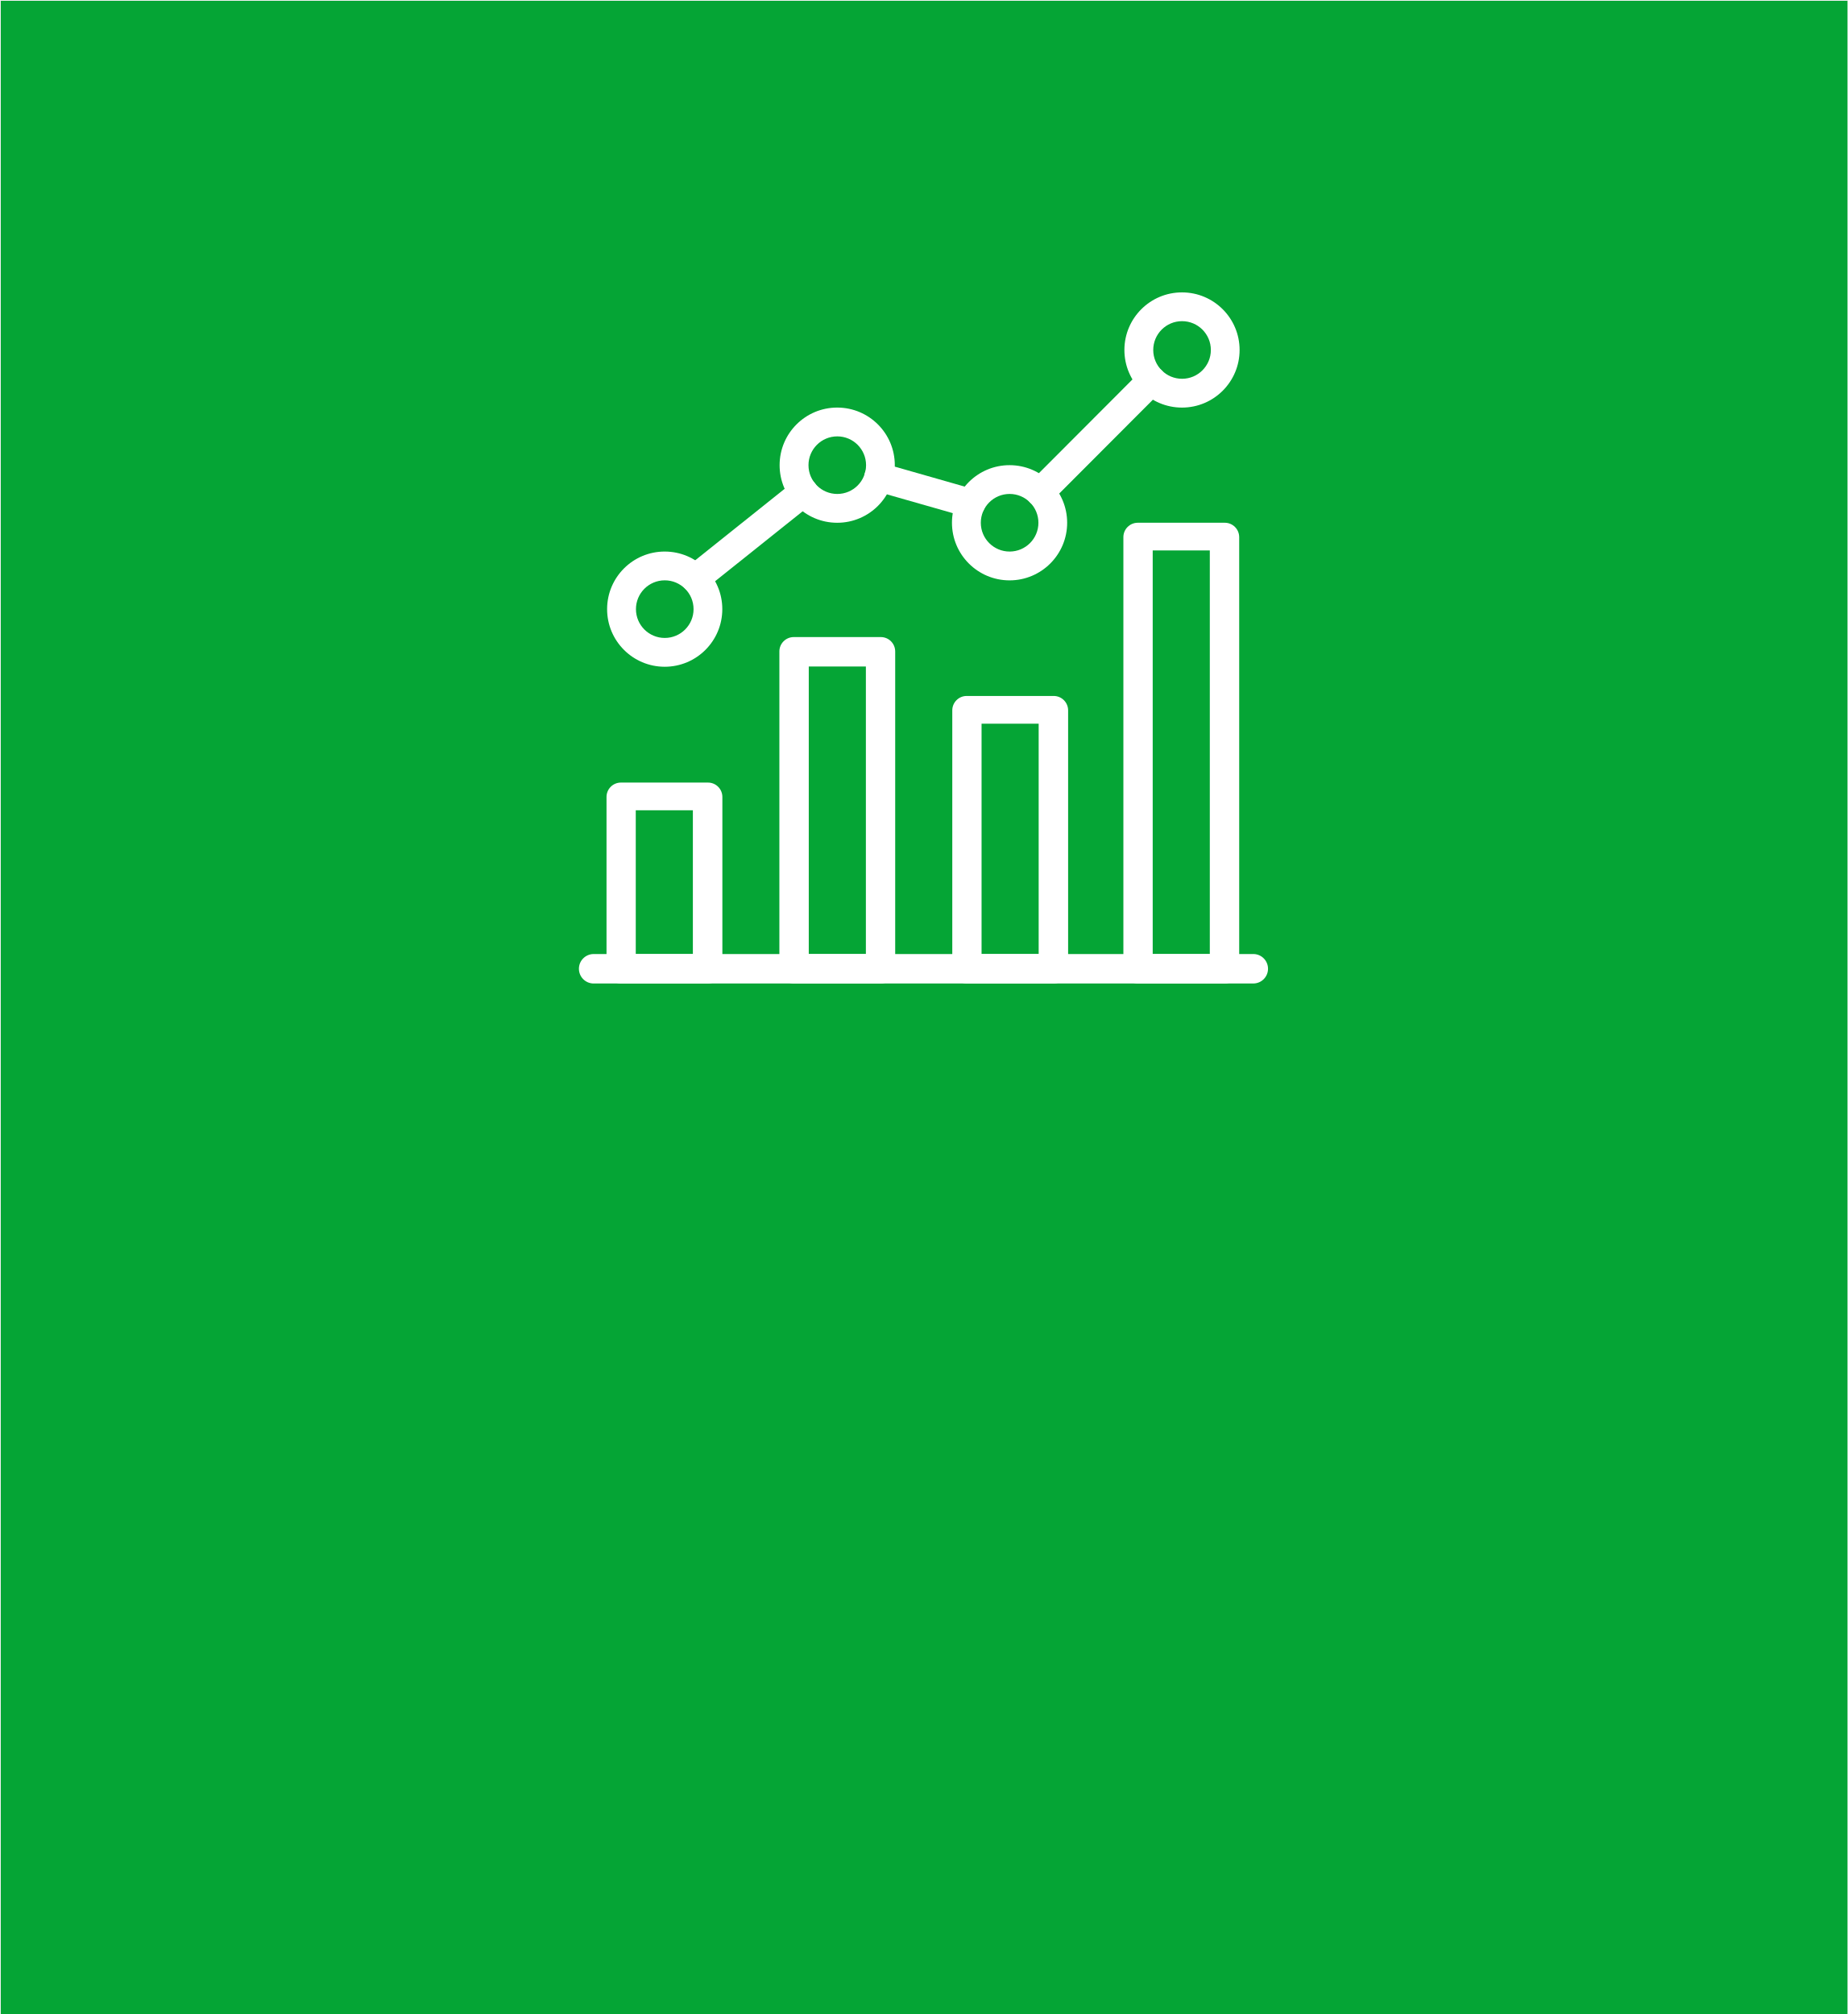
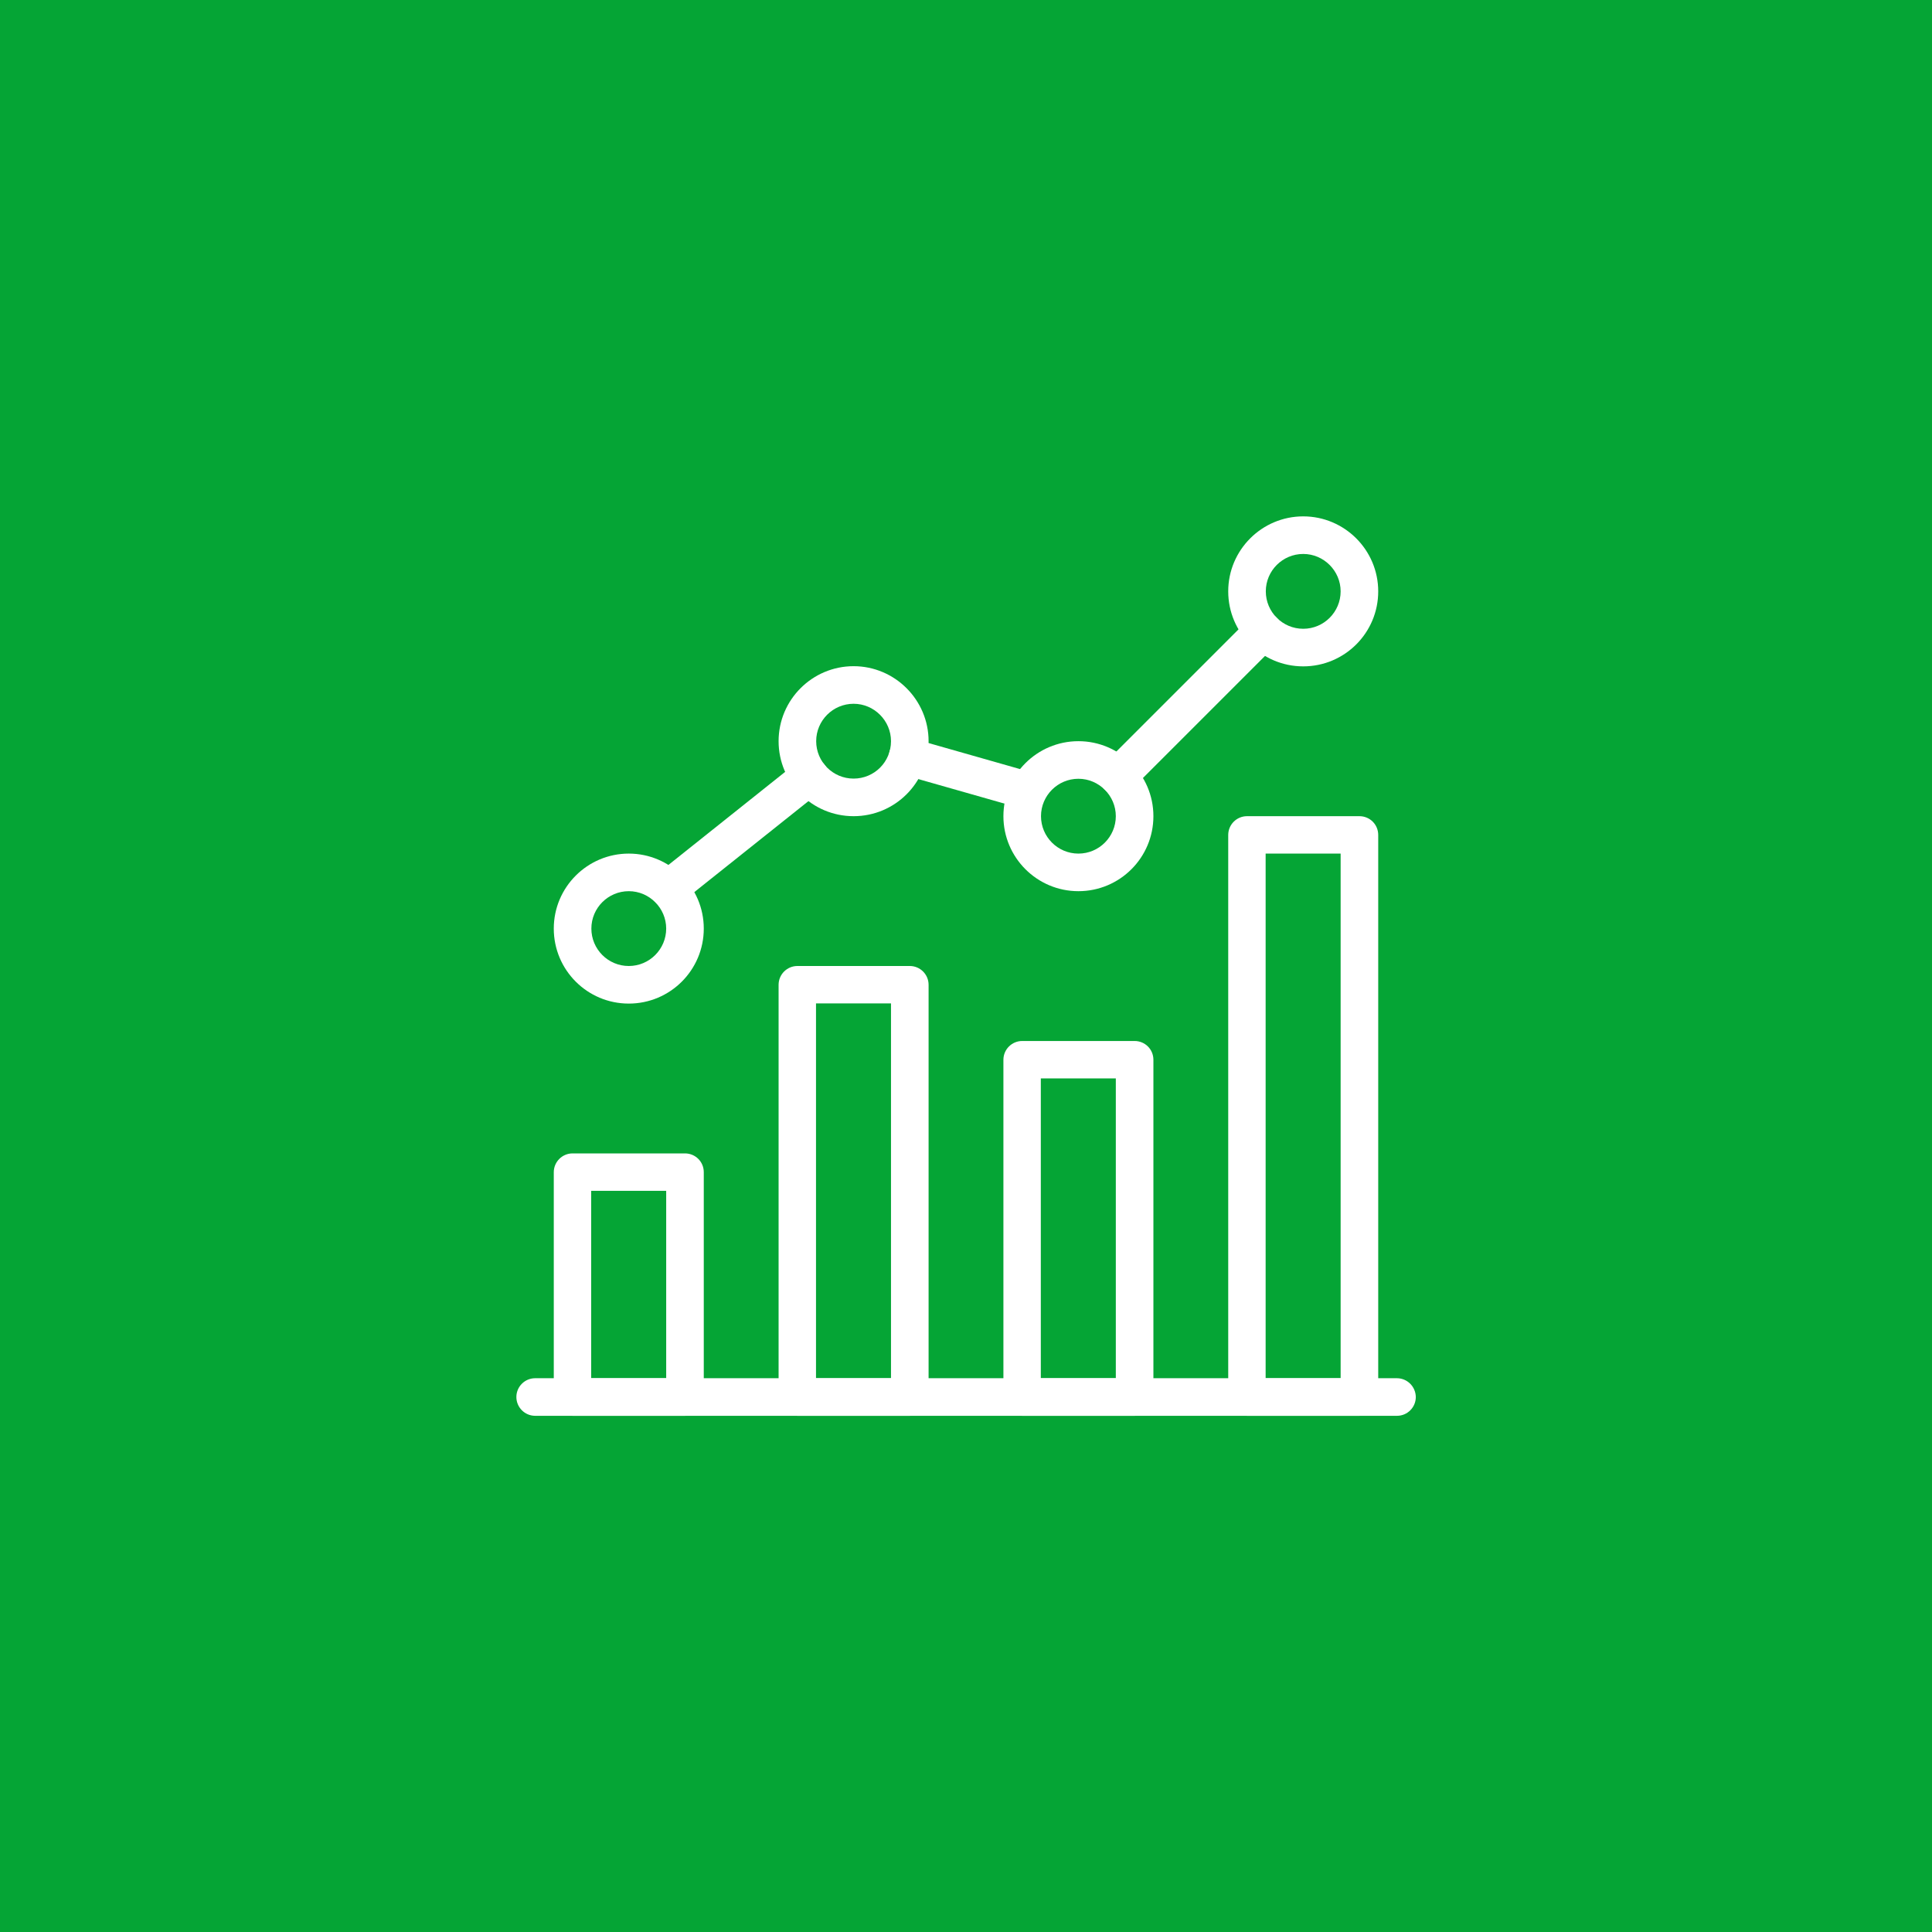
- <svg xmlns="http://www.w3.org/2000/svg" viewBox="0 0 1100 1199">
-   <defs>
-     <style>.cls-1{fill:#fff;}.cls-2{mask:url(#mask);}.cls-3{fill:#05a535;}.cls-4{filter:url(#luminosity-noclip);}</style>
-     <filter id="luminosity-noclip" x="0.5" y="0.5" width="1100" height="1199" filterUnits="userSpaceOnUse" color-interpolation-filters="sRGB">
-       <feFlood flood-color="#fff" result="bg" />
-       <feBlend in="SourceGraphic" in2="bg" />
-     </filter>
-     <mask id="mask" x="0" y="0" width="1100" height="1199" maskUnits="userSpaceOnUse">
-       <g class="cls-4">
-         <g transform="translate(-0.5 -0.5)">
-           <path d="M747,568.47H353.81a8.77,8.77,0,0,0-.28,17.53H746.77a8.77,8.77,0,0,0,.27-17.53Z" />
-           <path d="M422,466.39H370.14a8.56,8.56,0,0,0-8.55,8.57V577.43a8.56,8.56,0,0,0,8.55,8.57H422a8.57,8.57,0,0,0,8.56-8.57V475A8.56,8.56,0,0,0,422,466.39ZM413,568.47h-34V482.89h34v85.58Z" />
-           <path d="M524.9,379.77H473.05a8.56,8.56,0,0,0-8.55,8.57V577.43a8.56,8.56,0,0,0,8.55,8.57H524.9a8.56,8.56,0,0,0,8.55-8.57V388.34A8.56,8.56,0,0,0,524.9,379.77ZM516,568.47H482V397.3h34V568.47Z" />
-           <path d="M627.81,414.83H576a8.57,8.57,0,0,0-8.56,8.57v154A8.57,8.57,0,0,0,576,586h51.84a8.57,8.57,0,0,0,8.56-8.57v-154A8.57,8.57,0,0,0,627.81,414.83Zm-8.94,153.64h-34V431.33h34Z" />
-           <path d="M729.7,311.71H677.85a8.57,8.57,0,0,0-8.55,8.58V577.43a8.56,8.56,0,0,0,8.55,8.57H729.7a8.56,8.56,0,0,0,8.55-8.57V320.29A8.57,8.57,0,0,0,729.7,311.71Zm-8.94,256.76h-34V328.21h34Z" />
-           <path d="M396.3,328.86a34.29,34.29,0,1,0,34.22,34.28A34.28,34.28,0,0,0,396.3,328.86Zm0,51.43a17.15,17.15,0,1,1,17.11-17.15A17.15,17.15,0,0,1,396.3,380.29Z" />
-           <path d="M499,243.14a34.29,34.29,0,1,0,34.22,34.29A34.29,34.29,0,0,0,499,243.14Zm0,51.43a17.14,17.14,0,1,1,17.11-17.14A17.14,17.14,0,0,1,499,294.57Z" />
-           <path d="M601.61,277.43a34.29,34.29,0,1,0,34.22,34.28A34.29,34.29,0,0,0,601.61,277.43Zm0,51.43a17.15,17.15,0,1,1,17.11-17.15A17.15,17.15,0,0,1,601.61,328.86Z" />
-           <path d="M704.27,174.57a34.29,34.29,0,1,0,34.22,34.29A34.29,34.29,0,0,0,704.27,174.57Zm0,51.43a17.15,17.15,0,1,1,17.11-17.14A17.15,17.15,0,0,1,704.27,226Z" />
-           <path d="M692.19,221a8.56,8.56,0,0,0-12.1,0l-66.38,66.51a8.56,8.56,0,1,0,12.1,12.12l66.38-66.51A8.58,8.58,0,0,0,692.19,221Z" />
-           <path d="M580.93,291.93l-55-15.7a8.46,8.46,0,0,0-10.55,5.9,8.56,8.56,0,0,0,5.86,10.59l55,15.7a8.31,8.31,0,0,0,2.34.33,8.58,8.58,0,0,0,2.35-16.82Z" />
-           <path d="M485.61,288.11a8.55,8.55,0,0,0-12-1.37l-64.5,51.53a8.57,8.57,0,0,0,10.66,13.42l64.5-51.53A8.57,8.57,0,0,0,485.61,288.11Z" />
+ <svg xmlns="http://www.w3.org/2000/svg" version="1.1" x="0px" y="0px" viewBox="0 0 1100 1100" style="enable-background:new 0 0 1100 1100;" xml:space="preserve">
+   <style type="text/css">
+ 	.st0{fill:#05A535;}
+ 	.st1{fill:#FFFFFF;}
+ </style>
+   <g id="Capa_1">
+     <rect class="st0" width="1100" height="1100" />
+   </g>
+   <g id="Capa_2">
+     <g>
+       <g>
+         <g>
+           <path class="st1" d="M795.3,784.7H304.7c-5.9,0-10.7,4.8-10.7,10.7c0,5.9,4.8,10.7,10.7,10.7h490.7c5.9,0,10.7-4.8,10.7-10.7      C806,789.4,801.2,784.7,795.3,784.7z" />
        </g>
      </g>
-     </mask>
-   </defs>
-   <g id="Capa_2" data-name="Capa 2">
-     <rect class="cls-1" x="126.5" y="169.5" width="903" height="887" />
-   </g>
-   <g id="Capa_1" data-name="Capa 1">
-     <g class="cls-2">
-       <rect class="cls-3" width="1100" height="1199" />
+       <g>
+         <g>
+           <path class="st1" d="M390,656.7h-64c-5.9,0-10.7,4.8-10.7,10.7v128c0,5.9,4.8,10.7,10.7,10.7h64c5.9,0,10.7-4.8,10.7-10.7v-128      C400.7,661.4,395.9,656.7,390,656.7z M379.3,784.7h-42.7V678h42.7L379.3,784.7L379.3,784.7z" />
+         </g>
+       </g>
+       <g>
+         <g>
+           <path class="st1" d="M518,550h-64c-5.9,0-10.7,4.8-10.7,10.7v234.7c0,5.9,4.8,10.7,10.7,10.7h64c5.9,0,10.7-4.8,10.7-10.7V560.7      C528.7,554.8,523.9,550,518,550z M507.3,784.7h-42.7V571.3h42.7L507.3,784.7L507.3,784.7z" />
+         </g>
+       </g>
+       <g>
+         <g>
+           <path class="st1" d="M646,592.7h-64c-5.9,0-10.7,4.8-10.7,10.7v192c0,5.9,4.8,10.7,10.7,10.7h64c5.9,0,10.7-4.8,10.7-10.7v-192      C656.7,597.4,651.9,592.7,646,592.7z M635.3,784.7h-42.7V614h42.7V784.7z" />
+         </g>
+       </g>
+       <g>
+         <g>
+           <path class="st1" d="M774,464.7h-64c-5.9,0-10.7,4.8-10.7,10.7v320c0,5.9,4.8,10.7,10.7,10.7h64c5.9,0,10.7-4.8,10.7-10.7v-320      C784.7,469.4,779.9,464.7,774,464.7z M763.3,784.7h-42.7V486h42.7V784.7z" />
+         </g>
+       </g>
+       <g>
+         <g>
+           <path class="st1" d="M358,486c-23.5,0-42.7,19.1-42.7,42.7s19.1,42.7,42.7,42.7s42.7-19.1,42.7-42.7S381.5,486,358,486z       M358,550c-11.8,0-21.3-9.6-21.3-21.3c0-11.8,9.6-21.3,21.3-21.3s21.3,9.6,21.3,21.3C379.3,540.4,369.8,550,358,550z" />
+         </g>
+       </g>
+       <g>
+         <g>
+           <path class="st1" d="M486,379.3c-23.5,0-42.7,19.1-42.7,42.7s19.1,42.7,42.7,42.7s42.7-19.1,42.7-42.7      C528.7,398.5,509.5,379.3,486,379.3z M486,443.3c-11.8,0-21.3-9.6-21.3-21.3c0-11.8,9.6-21.3,21.3-21.3s21.3,9.6,21.3,21.3      C507.3,433.8,497.8,443.3,486,443.3z" />
+         </g>
+       </g>
+       <g>
+         <g>
+           <path class="st1" d="M614,422c-23.5,0-42.7,19.1-42.7,42.7c0,23.5,19.1,42.7,42.7,42.7s42.7-19.1,42.7-42.7S637.5,422,614,422z       M614,486c-11.8,0-21.3-9.6-21.3-21.3c0-11.8,9.6-21.3,21.3-21.3s21.3,9.6,21.3,21.3S625.8,486,614,486z" />
+         </g>
+       </g>
+       <g>
+         <g>
+           <path class="st1" d="M742,294c-23.5,0-42.7,19.1-42.7,42.7s19.1,42.7,42.7,42.7s42.7-19.1,42.7-42.7S765.5,294,742,294z       M742,358c-11.8,0-21.3-9.6-21.3-21.3c0-11.8,9.6-21.3,21.3-21.3s21.3,9.6,21.3,21.3S753.8,358,742,358z" />
+         </g>
+       </g>
+       <g>
+         <g>
+           <path class="st1" d="M726.9,351.7c-4.2-4.2-10.9-4.2-15.1,0l-82.8,82.8c-4.2,4.2-4.2,10.9,0,15.1c2.1,2.1,4.8,3.1,7.6,3.1      c2.7,0,5.4-1,7.5-3.1l82.8-82.8C731.1,362.7,731.1,355.9,726.9,351.7z" />
+         </g>
+       </g>
+       <g>
+         <g>
+           <path class="st1" d="M588.2,440l-68.5-19.5c-5.7-1.7-11.6,1.7-13.2,7.3c-1.6,5.7,1.7,11.6,7.3,13.2l68.5,19.5      c1,0.3,2,0.4,2.9,0.4c4.7,0,8.9-3.1,10.3-7.7C597.2,447.6,593.9,441.7,588.2,440z" />
+         </g>
+       </g>
+       <g>
+         <g>
+           <path class="st1" d="M469.4,435.3c-3.7-4.6-10.4-5.4-15-1.7L374,497.7c-4.6,3.7-5.4,10.4-1.7,15c2.1,2.6,5.2,4,8.3,4      c2.3,0,4.7-0.8,6.6-2.3l80.4-64.1C472.3,446.6,473.1,439.9,469.4,435.3z" />
+         </g>
+       </g>
    </g>
  </g>
</svg>
